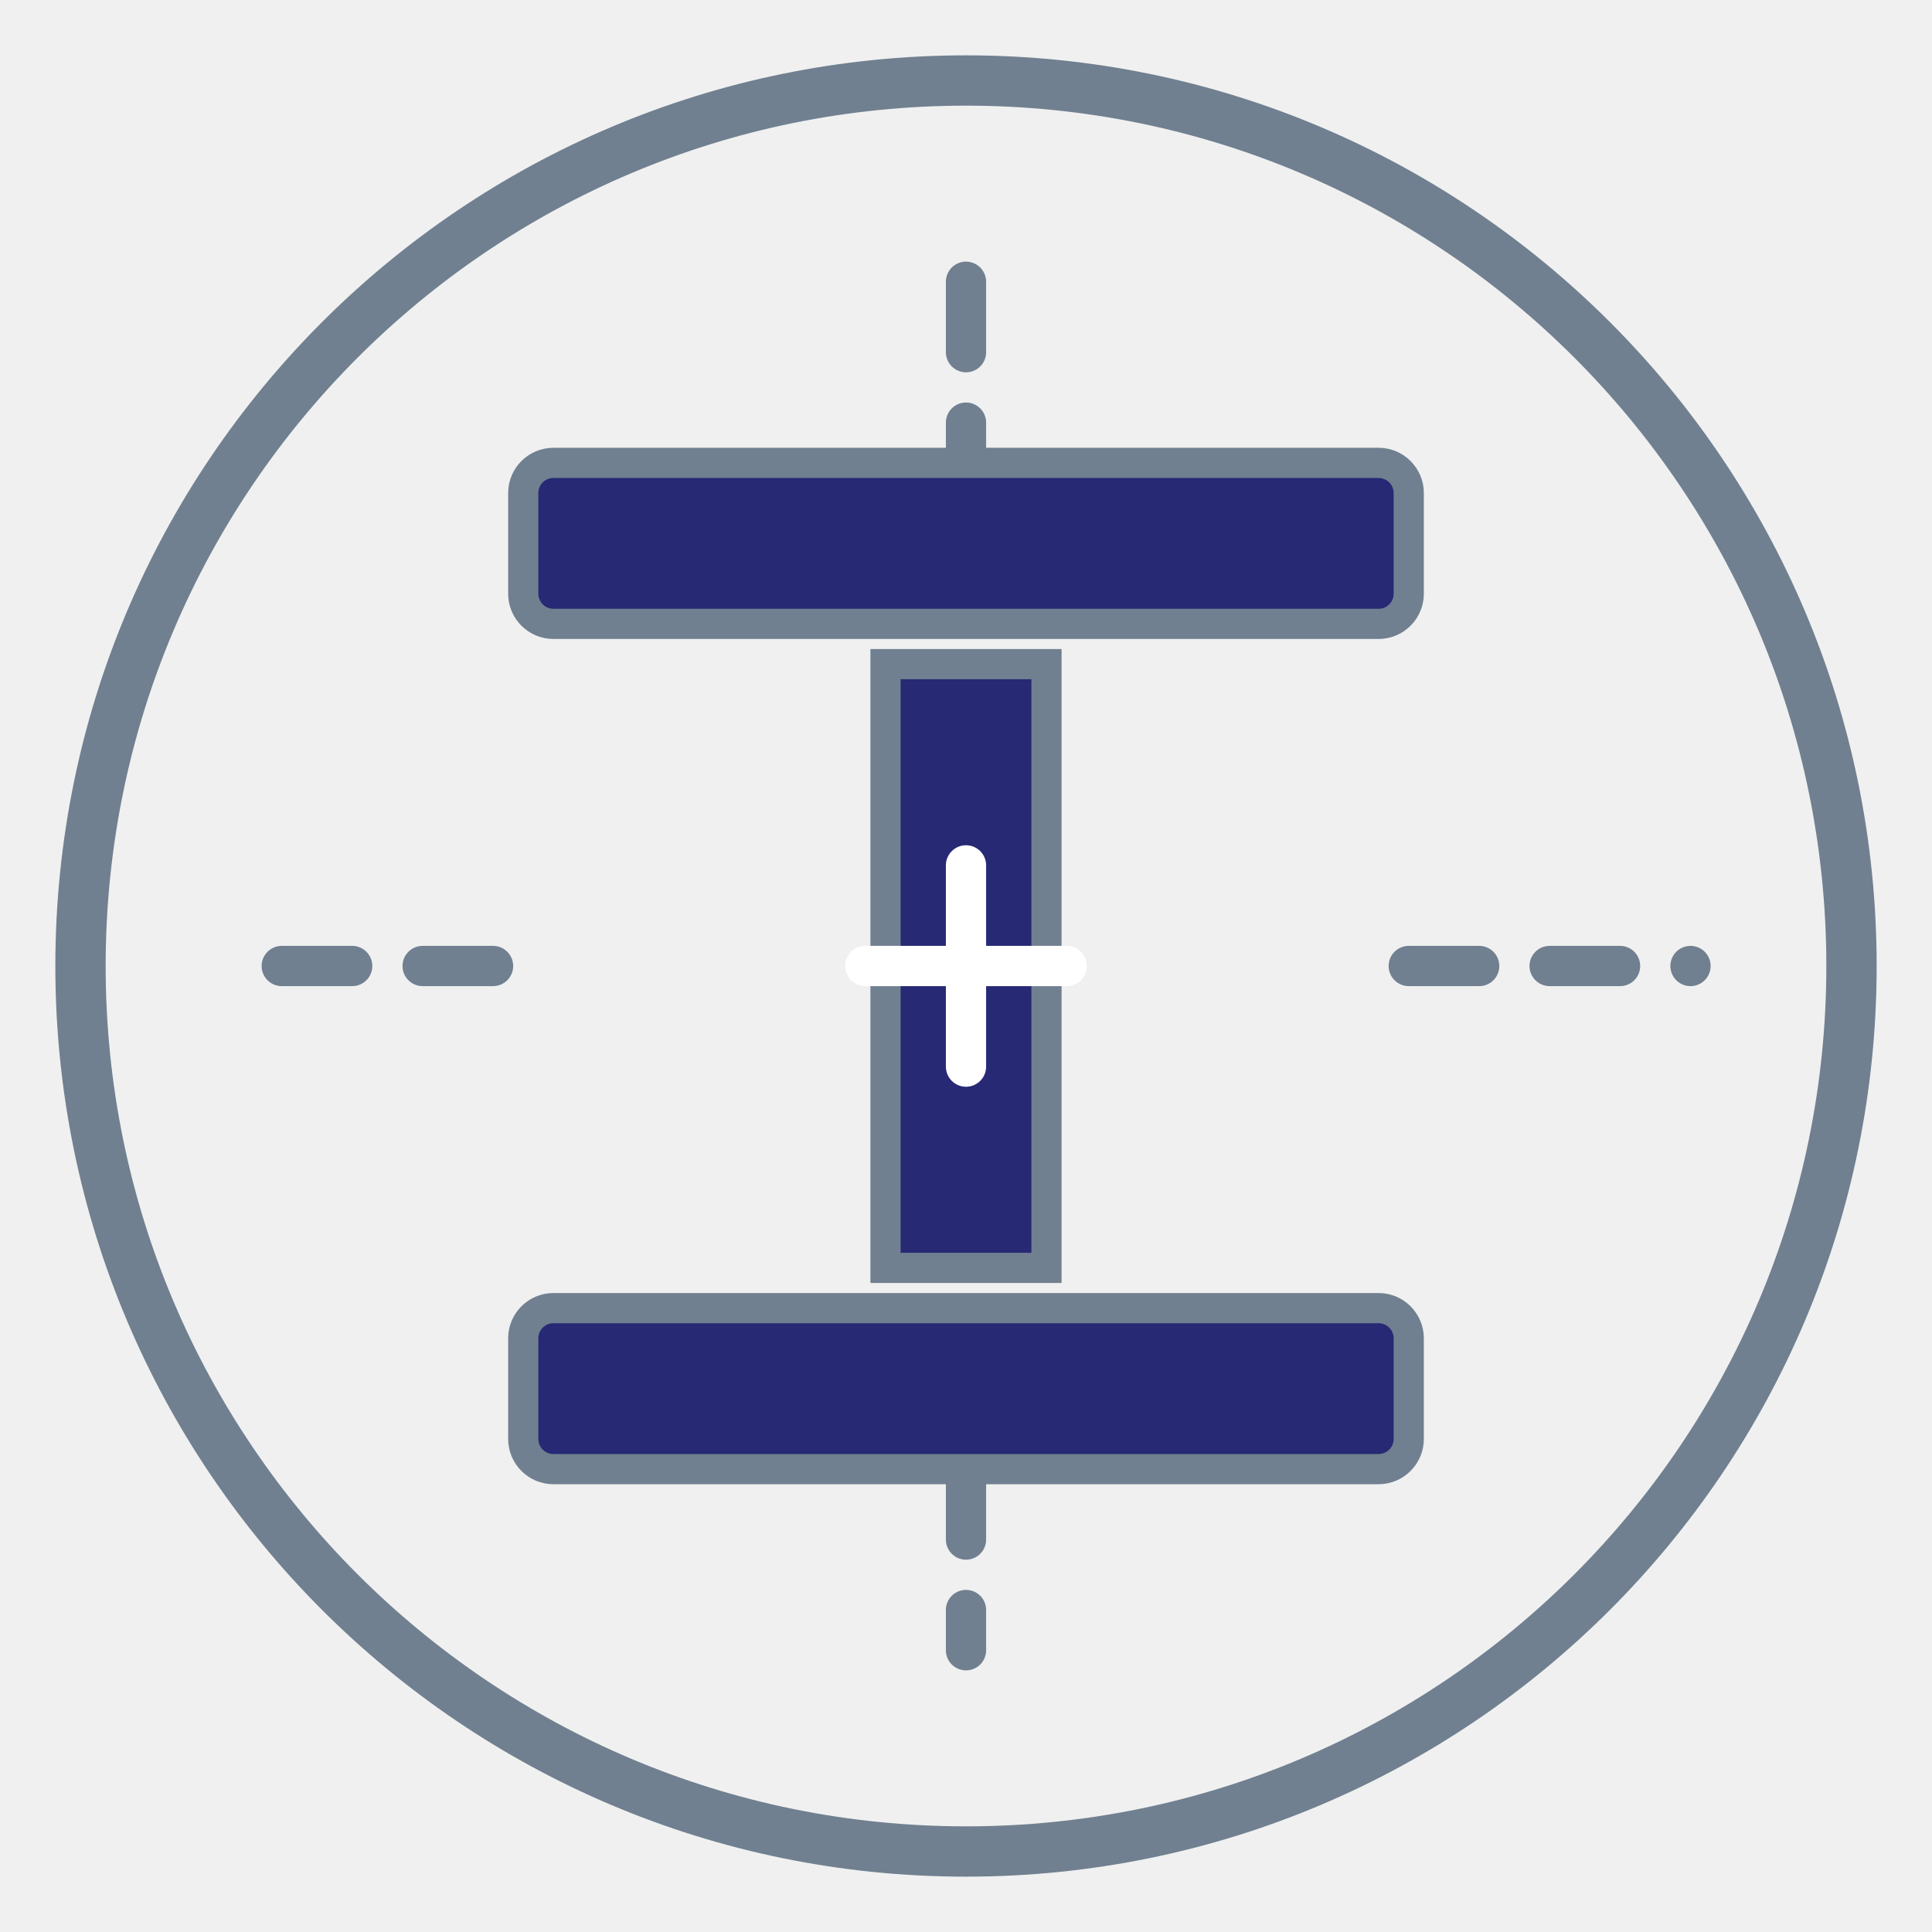
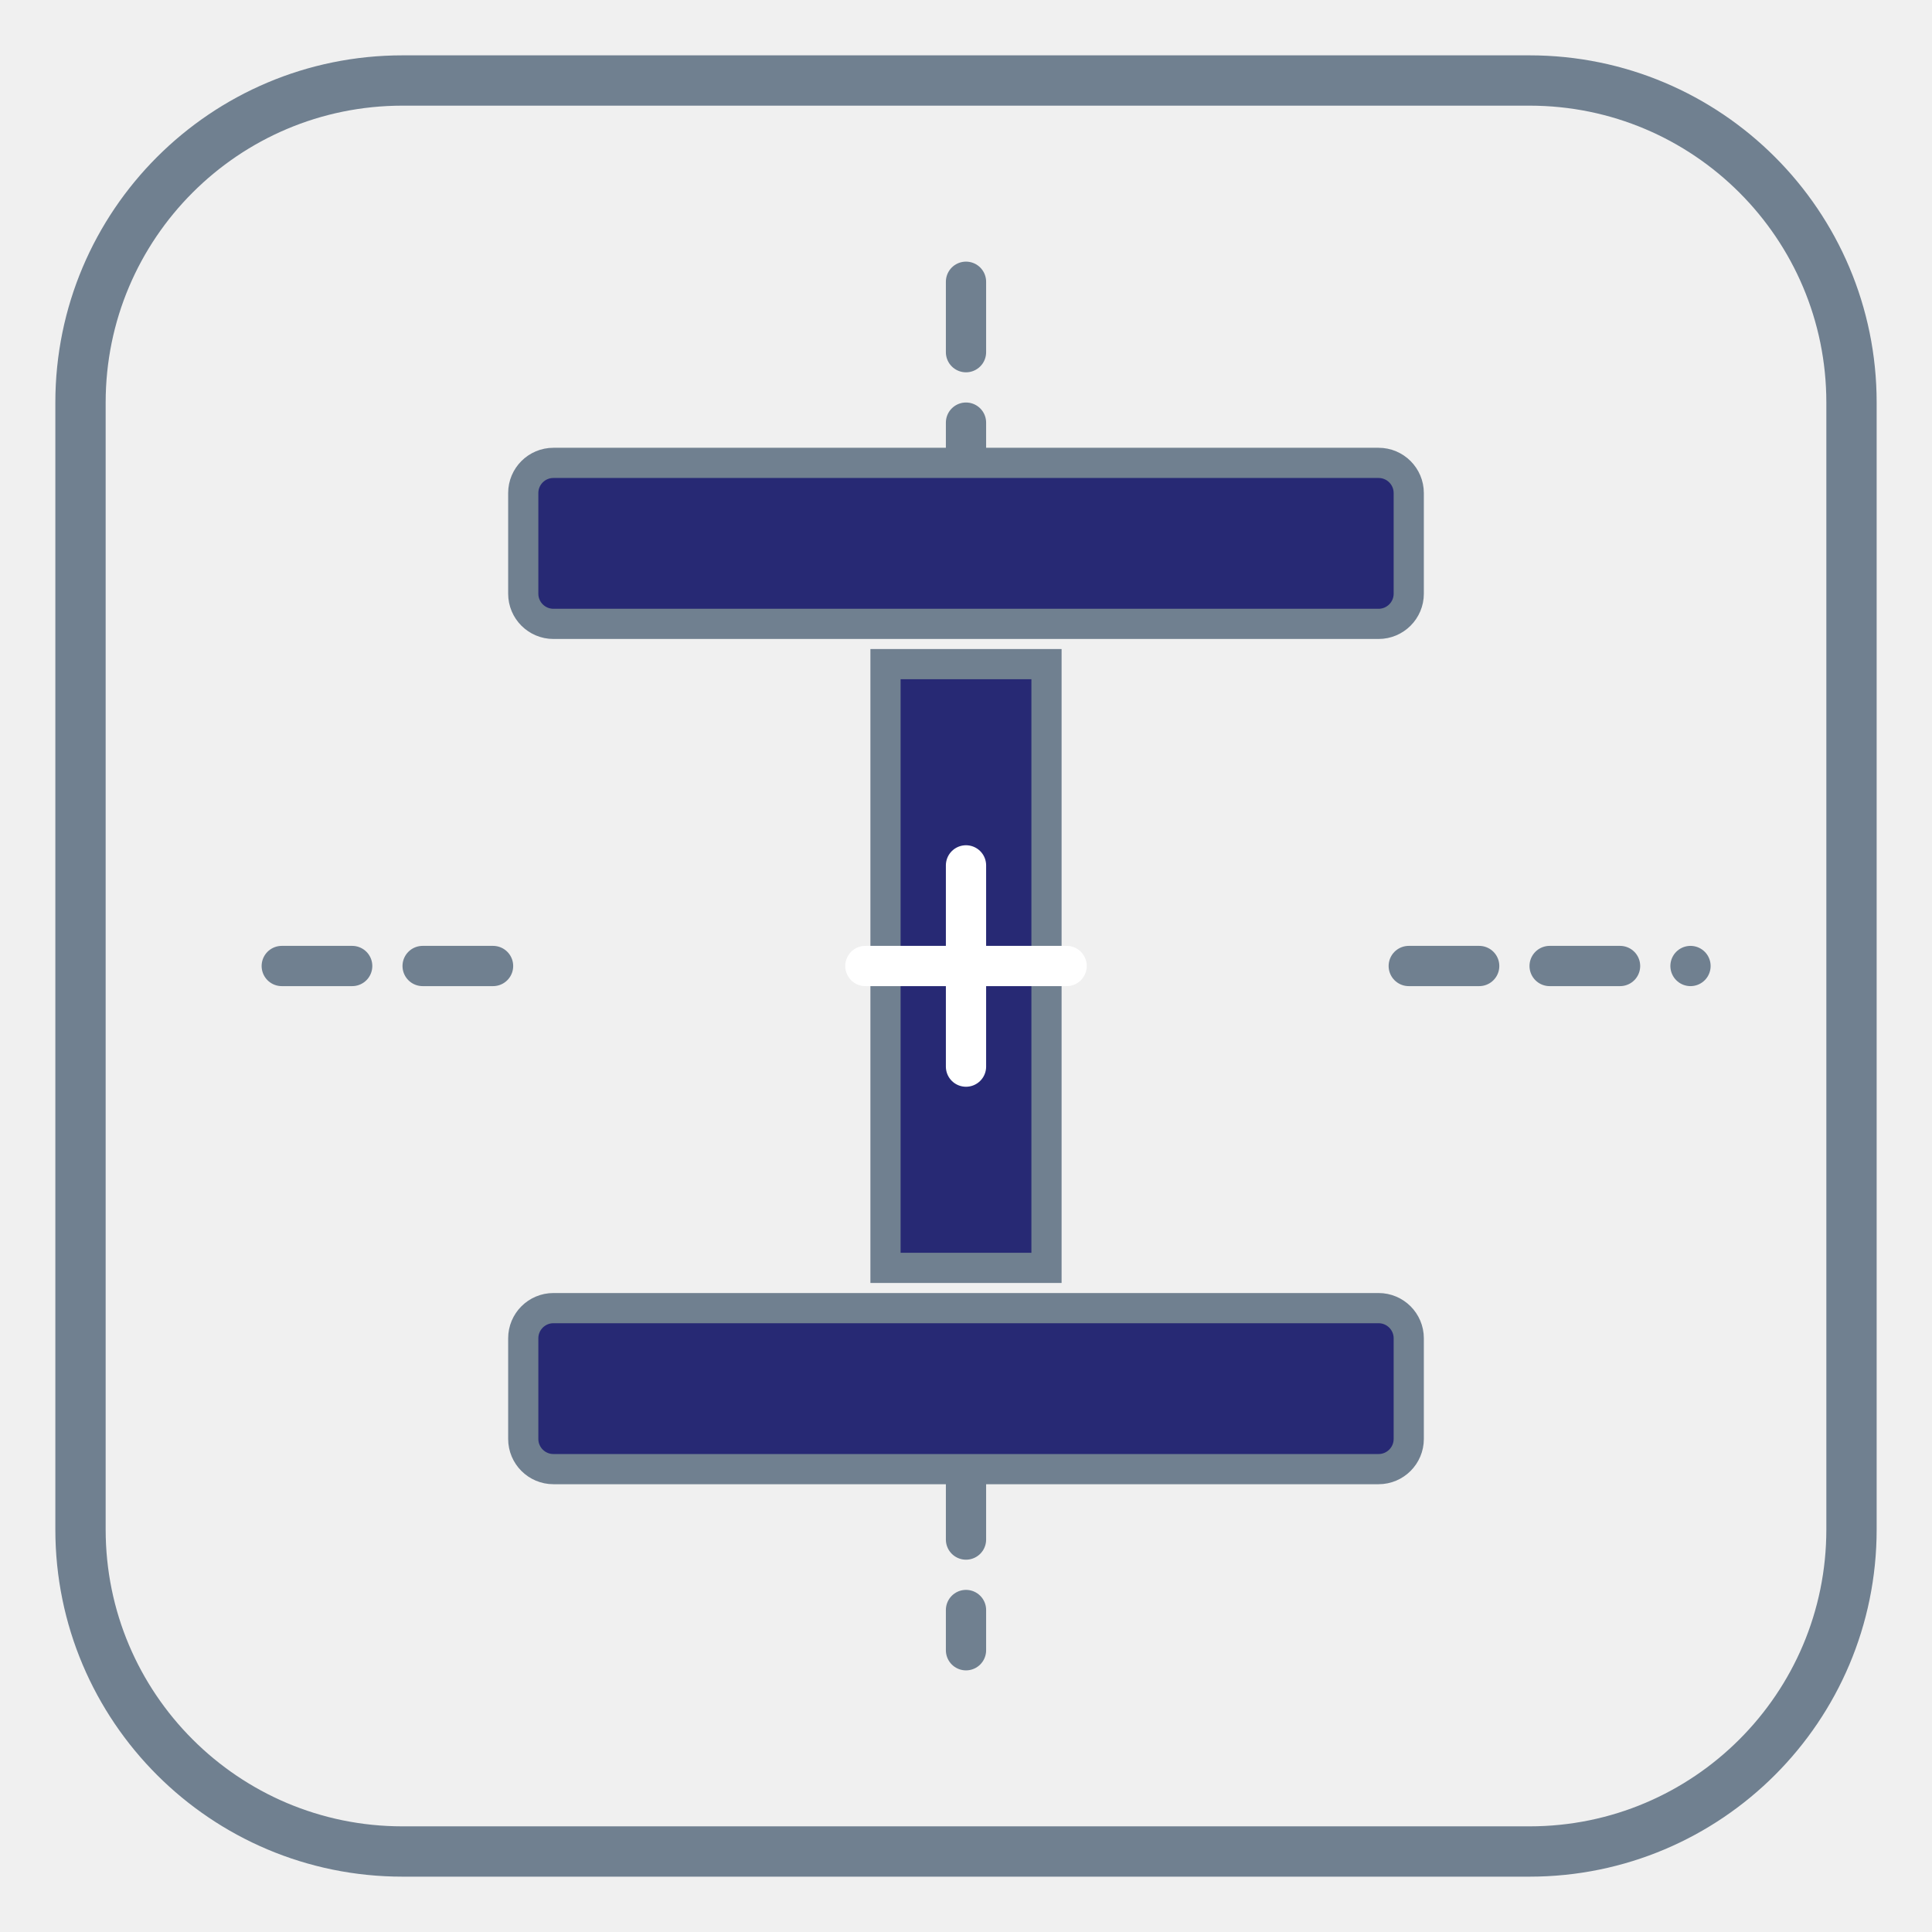
<svg xmlns="http://www.w3.org/2000/svg" viewBox="0 0 96 96" role="img" aria-label="Section Properties tool icon">
-   <circle cx="48" cy="48" r="44" fill="none" stroke="#708090" stroke-width="2.5" />
+   <rect x="4" y="4" width="88" height="88" rx="16" fill="none" stroke="#708090" stroke-width="2.5" />
  <g stroke="#708090" stroke-width="2" stroke-dasharray="3.5 3.5" stroke-linecap="round" fill="none">
    <path d="M14 48 H26" />
    <path d="M70 48 H84" />
    <path d="M48 14 V23" />
    <path d="M48 73 V82" />
  </g>
  <g fill="#272974" stroke="#708090" stroke-width="1.5">
    <rect x="26" y="23" width="44" height="8" rx="1.5" />
    <rect x="44" y="33" width="8" height="30" />
    <rect x="26" y="65" width="44" height="8" rx="1.5" />
  </g>
  <path d="M43 48 H53 M48 43 V53" stroke="#ffffff" stroke-width="2" stroke-linecap="round" fill="none" />
</svg>
